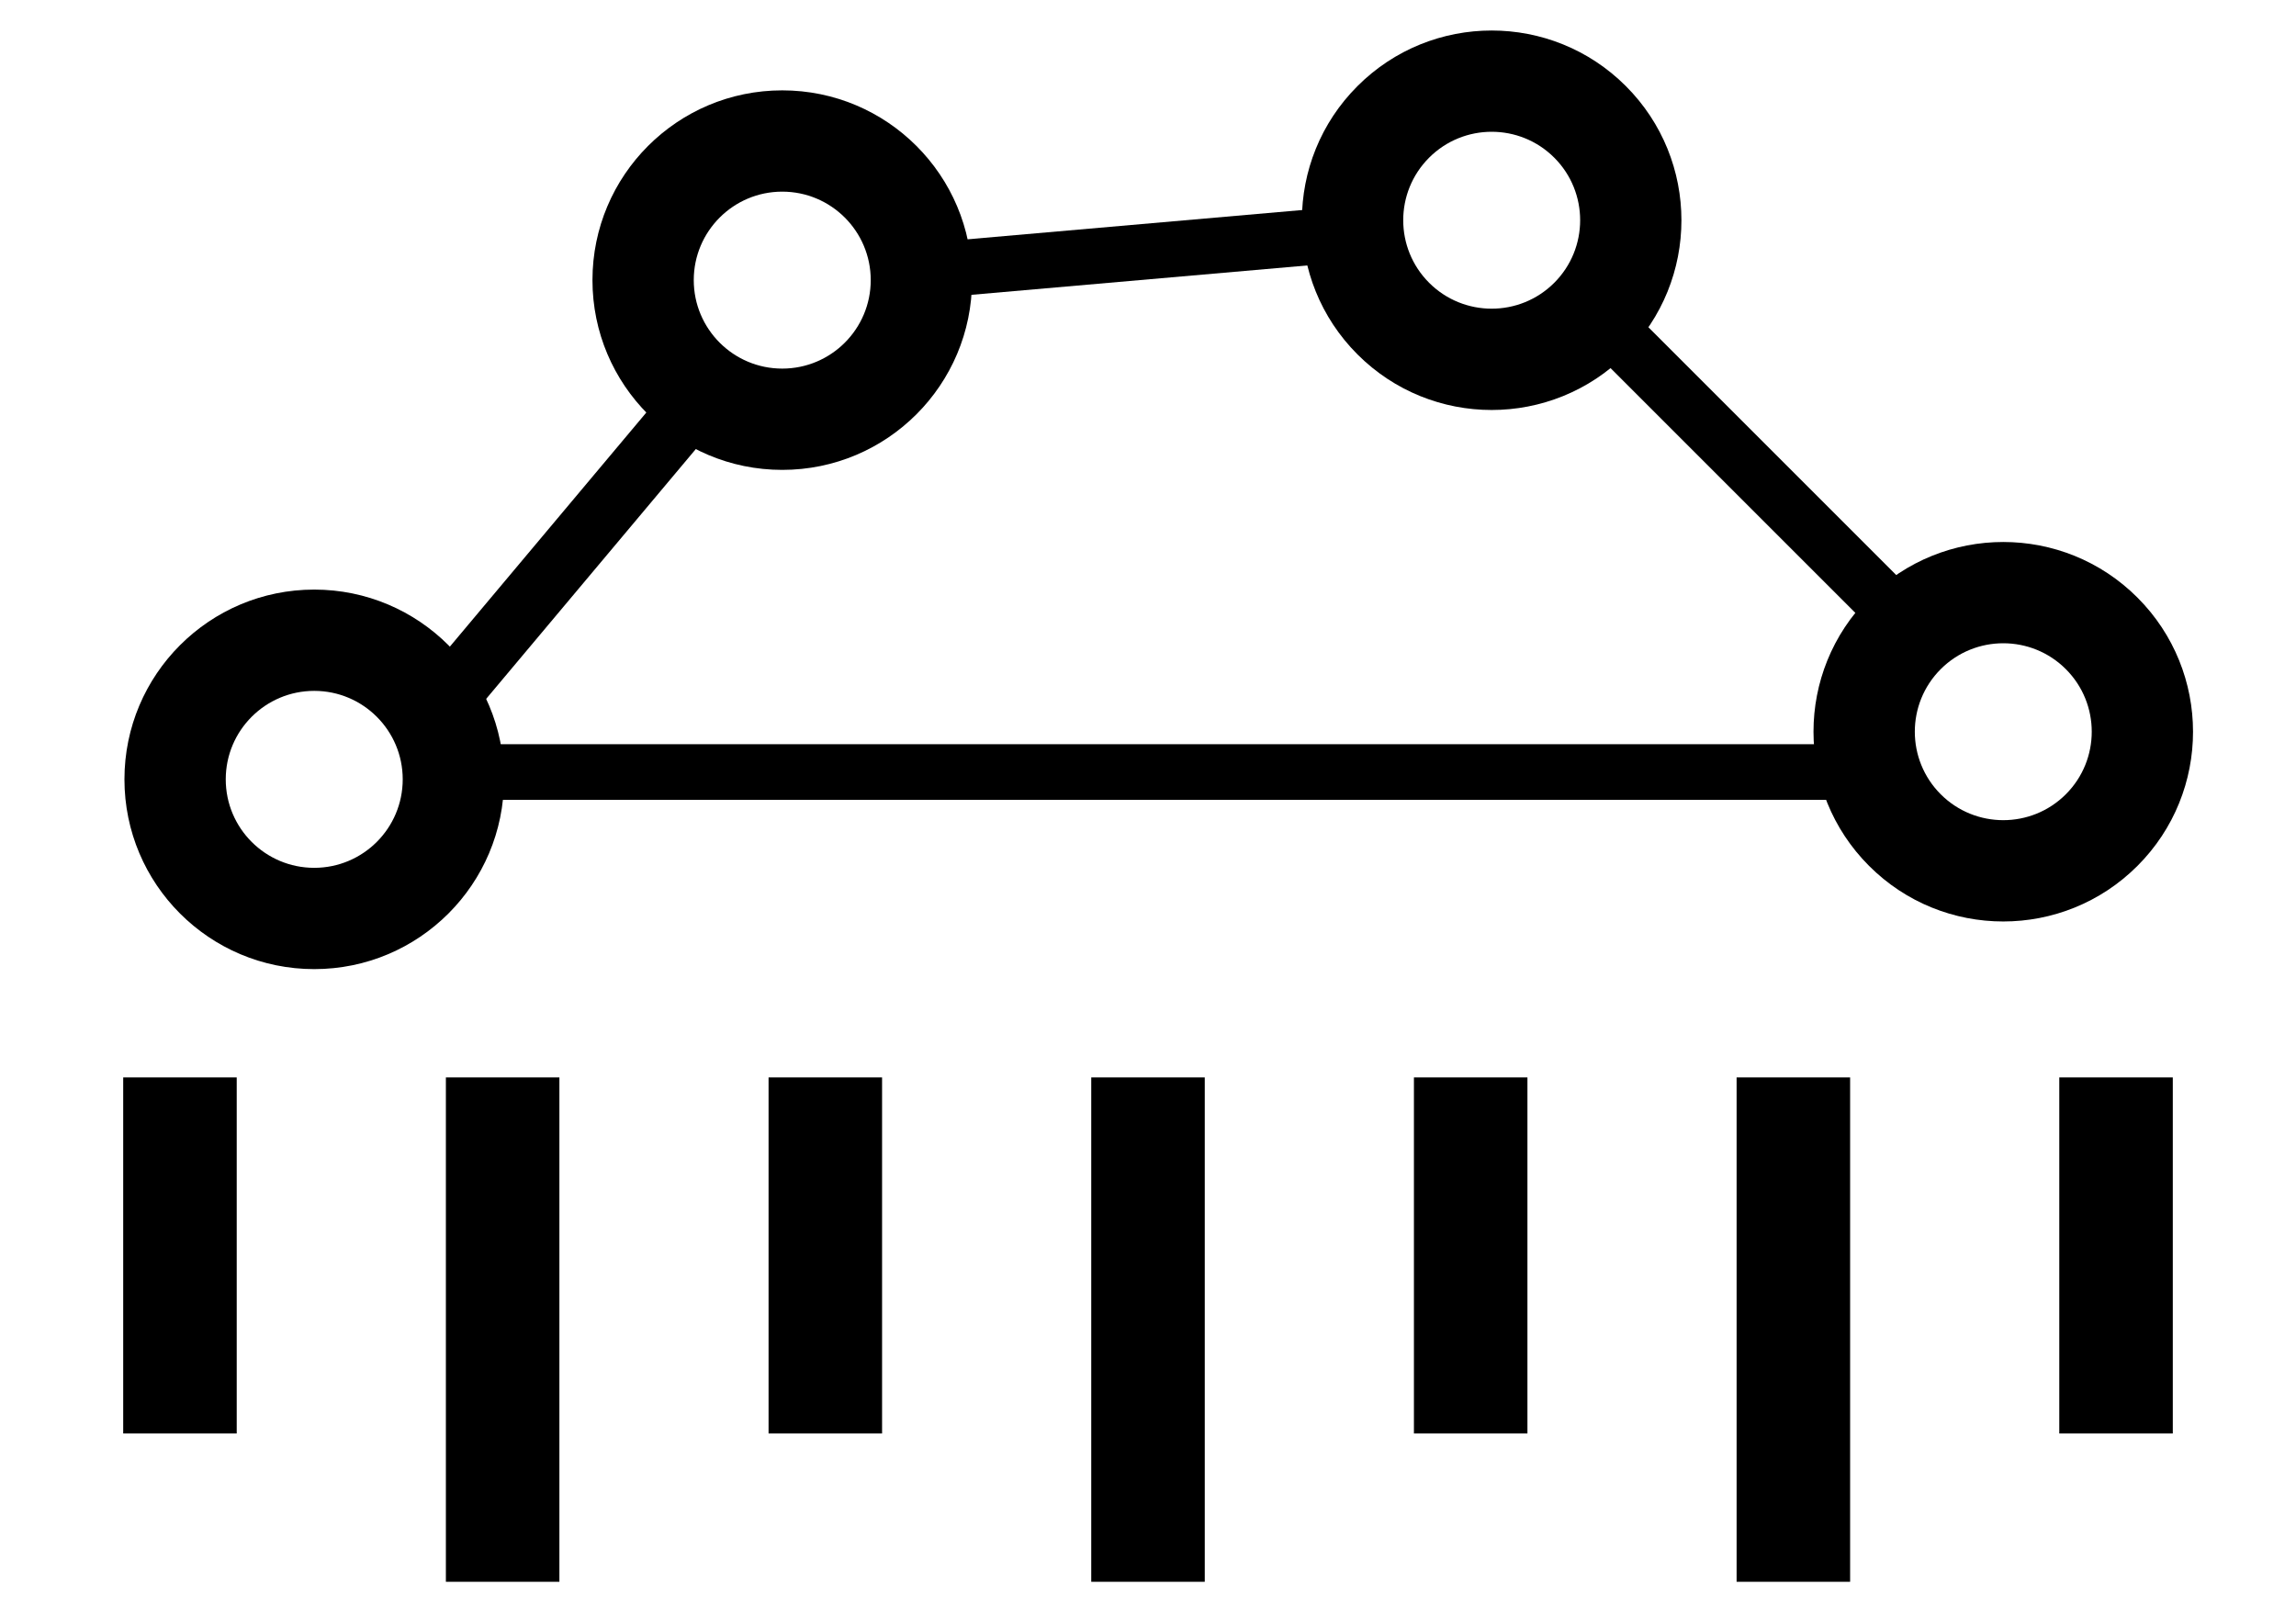
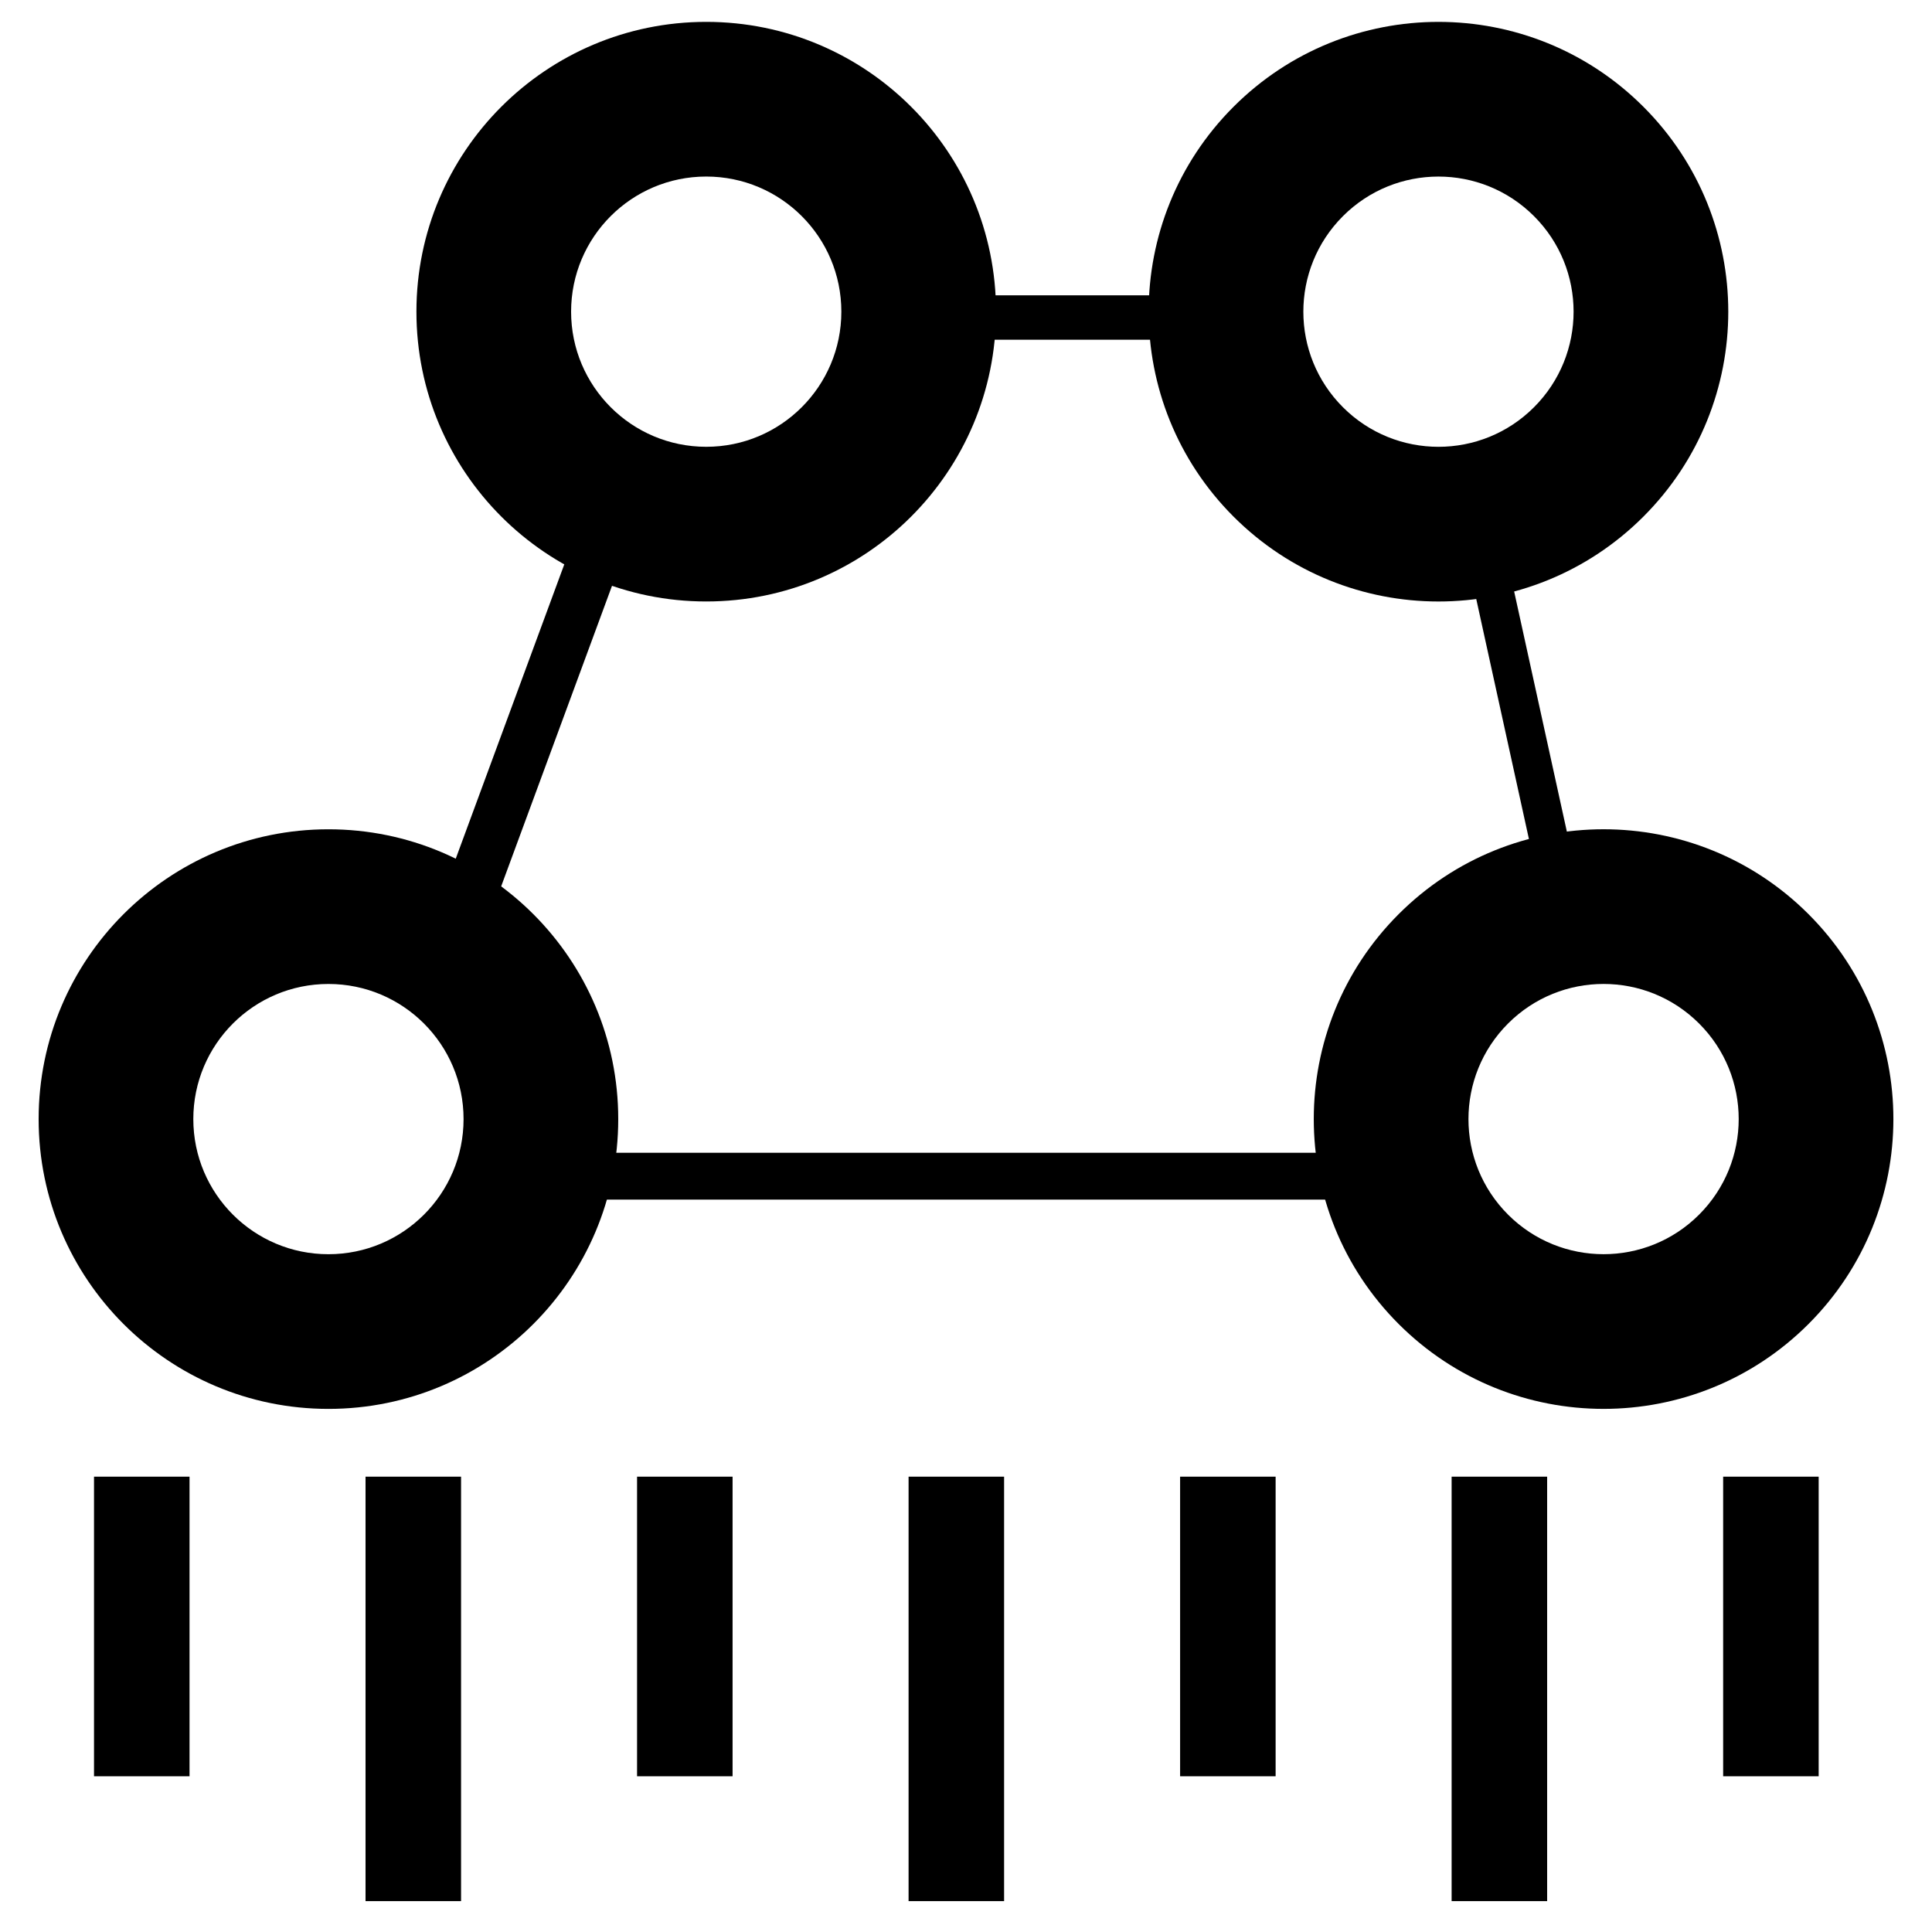
- <svg xmlns="http://www.w3.org/2000/svg" width="50px" height="35px" viewBox="0 0 50 35" version="1.1" id="svg49">
+ <svg xmlns="http://www.w3.org/2000/svg" width="50" height="50" viewBox="0 0 50 50" version="1.1" id="svg49">
  <defs id="defs35" />
  <g id="Page-1" stroke="none" stroke-width="1" fill-rule="evenodd">
-     <polygon id="Line-Copy-13" points="26.236,34.451 26.236,23.466 23.764,23.466 23.764,34.451 " style="fill-rule:nonzero" />
-     <polygon id="Line-Copy-14" points="12.182,34.451 12.182,23.466 9.71,23.466 9.71,34.451 " style="fill-rule:nonzero" />
-     <polygon id="Line-Copy-15" points="19.209,31.22 19.209,23.466 16.737,23.466 16.737,31.22 " style="fill-rule:nonzero" />
-     <polygon id="Line-Copy-20" points="5.155,31.22 5.155,23.466 2.683,23.466 2.683,31.22 " style="fill-rule:nonzero" />
-     <polygon id="Line-Copy-17" points="40.29,34.451 40.29,23.466 37.818,23.466 37.818,34.451 " style="fill-rule:nonzero" />
-     <polygon id="Line-Copy-19" points="33.263,31.22 33.263,23.466 30.791,23.466 30.791,31.22 " style="fill-rule:nonzero" />
-     <polygon id="Line-Copy-21" points="47.317,31.22 47.317,23.466 44.845,23.466 44.845,31.22 " style="fill-rule:nonzero" />
-     <path d="m 17.035,10.234 c -2.282,0 -4.133,-1.85 -4.133,-4.133 0,-2.282 1.85,-4.133 4.133,-4.133 2.282,0 4.133,1.85 4.133,4.133 0,2.282 -1.85,4.133 -4.133,4.133 z m 0,-2.206 c 1.064,0 1.927,-0.863 1.927,-1.927 0,-1.064 -0.863,-1.927 -1.927,-1.927 -1.064,0 -1.927,0.863 -1.927,1.927 0,1.064 0.863,1.927 1.927,1.927 z" id="Oval-46" style="fill-rule:nonzero;stroke-width:0.49" />
-     <path d="m 6.843,21.107 c -2.282,0 -4.133,-1.85 -4.133,-4.133 0,-2.282 1.85,-4.133 4.133,-4.133 2.282,0 4.133,1.85 4.133,4.133 0,2.282 -1.85,4.133 -4.133,4.133 z m 0,-2.206 c 1.064,0 1.927,-0.863 1.927,-1.927 0,-1.064 -0.863,-1.927 -1.927,-1.927 -1.064,0 -1.927,0.863 -1.927,1.927 0,1.064 0.863,1.927 1.927,1.927 z" id="Oval-46-Copy" style="fill-rule:nonzero;stroke-width:0.49" />
-     <polygon id="Line" points="33.263,9.478 33.263,7.005 16.737,7.005 16.737,9.478 " style="fill-rule:nonzero" transform="matrix(1.783012,0,0,0.490161,-19.17185,12.77501)" />
-     <polygon id="Line-4" points="16.737,9.478 33.263,9.478 33.263,7.005 16.737,7.005 " style="fill-rule:nonzero" transform="matrix(0.574348,-0.05024894,0.04272035,0.4882958,9.784734,2.752511)" />
-     <path d="m 40.703,18.859 c -1.614,-1.614 -1.614,-4.231 -10e-7,-5.844 1.614,-1.614 4.231,-1.614 5.844,10e-7 1.614,1.614 1.614,4.231 -1e-6,5.844 -1.614,1.614 -4.231,1.614 -5.844,0 z m 1.56,-1.56 c 0.752,0.752 1.973,0.752 2.725,-1e-6 0.752,-0.752 0.752,-1.973 10e-7,-2.725 -0.752,-0.752 -1.973,-0.752 -2.725,0 -0.752,0.752 -0.752,1.973 0,2.725 z" id="Oval-46-1" style="fill-rule:nonzero;stroke-width:0.49" />
-     <path d="m 29.562,7.719 c -1.614,-1.614 -1.614,-4.231 0,-5.844 1.614,-1.614 4.231,-1.614 5.844,0 1.614,1.614 1.614,4.231 0,5.844 -1.614,1.614 -4.231,1.614 -5.844,0 z m 1.56,-1.56 c 0.752,0.752 1.973,0.752 2.725,0 0.752,-0.752 0.752,-1.973 0,-2.725 -0.752,-0.752 -1.973,-0.752 -2.725,7e-7 -0.752,0.752 -0.752,1.973 -10e-7,2.725 z" id="Oval-46-Copy-7" style="fill-rule:nonzero;stroke-width:0.49" />
-     <polygon id="Line-1" points="16.737,9.478 33.263,9.478 33.263,7.005 16.737,7.005 " style="fill-rule:nonzero" transform="matrix(0.3465962,0.3465962,-0.3465962,0.3465962,32.35885,-1.26703)" />
-     <polygon id="Line-1-4" points="33.263,7.005 16.737,7.005 16.737,9.478 33.263,9.478 " style="fill-rule:nonzero" transform="matrix(0.3475316,-0.4141721,0.4141721,0.3475316,-0.02780794,19.89953)" />
+     <g id="g1688">
+       <polygon id="Line-Copy-13" points="23.764,23.466 23.764,34.451 26.236,34.451 26.236,23.466 " style="fill-rule:nonzero" transform="translate(-0.25,14.75)" />
+       <polygon id="Line-Copy-14" points="9.71,23.466 9.71,34.451 12.182,34.451 12.182,23.466 " style="fill-rule:nonzero" transform="translate(-0.25,14.75)" />
+       <polygon id="Line-Copy-15" points="16.737,23.466 16.737,31.22 19.209,31.22 19.209,23.466 " style="fill-rule:nonzero" transform="translate(-0.25,14.75)" />
+       <polygon id="Line-Copy-20" points="2.683,23.466 2.683,31.22 5.155,31.22 5.155,23.466 " style="fill-rule:nonzero" transform="translate(-0.25,14.75)" />
+       <polygon id="Line-Copy-17" points="37.818,23.466 37.818,34.451 40.29,34.451 40.29,23.466 " style="fill-rule:nonzero" transform="translate(-0.25,14.75)" />
+       <polygon id="Line-Copy-19" points="30.791,23.466 30.791,31.22 33.263,31.22 33.263,23.466 " style="fill-rule:nonzero" transform="translate(-0.25,14.75)" />
+       <polygon id="Line-Copy-21" points="44.845,23.466 44.845,31.22 47.317,31.22 47.317,23.466 " style="fill-rule:nonzero" transform="translate(-0.25,14.75)" />
+       <path d="m 18.277,15.566 c -4.142,0 -7.5,-3.358 -7.5,-7.5 0,-4.142 3.358,-7.5 7.5,-7.5 4.142,0 7.5,3.358 7.5,7.5 0,4.142 -3.358,7.5 -7.5,7.5 z m 0,-4.003 c 1.931,0 3.497,-1.566 3.497,-3.497 0,-1.931 -1.566,-3.497 -3.497,-3.497 -1.931,0 -3.497,1.566 -3.497,3.497 0,1.931 1.566,3.497 3.497,3.497 z" id="Oval-46" style="fill-rule:nonzero;stroke-width:0.89" />
+       <path d="M 8.5,36.462 C 4.358,36.462 1,33.104 1,28.962 c 0,-4.142 3.358,-7.5 7.5,-7.5 4.142,0 7.5,3.358 7.5,7.5 0,4.142 -3.358,7.5 -7.5,7.5 z m 0,-4.003 c 1.931,0 3.497,-1.566 3.497,-3.497 0,-1.931 -1.566,-3.497 -3.497,-3.497 -1.931,0 -3.497,1.566 -3.497,3.497 0,1.931 1.566,3.497 3.497,3.497 z" id="Oval-46-Copy" style="fill-rule:nonzero;stroke-width:0.89" />
+       <polygon id="Line" points="16.737,7.005 16.737,9.478 33.263,9.478 33.263,7.005 " style="fill-rule:nonzero" transform="matrix(1.367011,0,0,0.490161,-8.084341,26.40001)" />
+       <polygon id="Line-4" points="16.737,7.005 16.737,9.478 33.263,9.478 33.263,7.005 " style="fill-rule:nonzero" transform="matrix(0.546506,0,0,0.4646253,13.95786,4.388284)" />
+       <path d="m 36.197,34.265 c -2.929,-2.929 -2.929,-7.678 -1e-6,-10.607 2.929,-2.929 7.678,-2.929 10.607,10e-7 2.929,2.929 2.929,7.678 -3e-6,10.607 -2.929,2.929 -7.678,2.929 -10.607,0 z m 2.831,-2.831 c 1.366,1.366 3.58,1.366 4.945,-1e-6 1.366,-1.366 1.366,-3.58 1e-6,-4.945 -1.366,-1.366 -3.58,-1.366 -4.945,0 -1.366,1.366 -1.366,3.58 0,4.945 z" id="Oval-46-1" style="fill-rule:nonzero;stroke-width:0.89" />
+       <path d="m 31.924,13.37 c -2.929,-2.929 -2.929,-7.678 0,-10.607 2.929,-2.929 7.678,-2.929 10.607,0 2.929,2.929 2.929,7.678 0,10.607 -2.929,2.929 -7.678,2.929 -10.607,0 z m 2.831,-2.831 c 1.366,1.366 3.58,1.366 4.945,0 1.366,-1.366 1.366,-3.58 0,-4.945 -1.366,-1.366 -3.58,-1.366 -4.945,1.2e-6 -1.366,1.366 -1.366,3.58 -10e-7,4.945 z" id="Oval-46-Copy-7" style="fill-rule:nonzero;stroke-width:0.89" />
+       <path style="fill:none;stroke:#000000;stroke-width:1.351px;stroke-linecap:butt;stroke-linejoin:miter;stroke-opacity:1" d="m 11.069,26.142 4.583,-12.427" id="path643" />
+       <path style="fill:none;stroke:#000000;stroke-width:1px;stroke-linecap:butt;stroke-linejoin:miter;stroke-opacity:1" d="M 40.5,23.625 38.25,13.375" id="path1591" />
+     </g>
  </g>
</svg>
